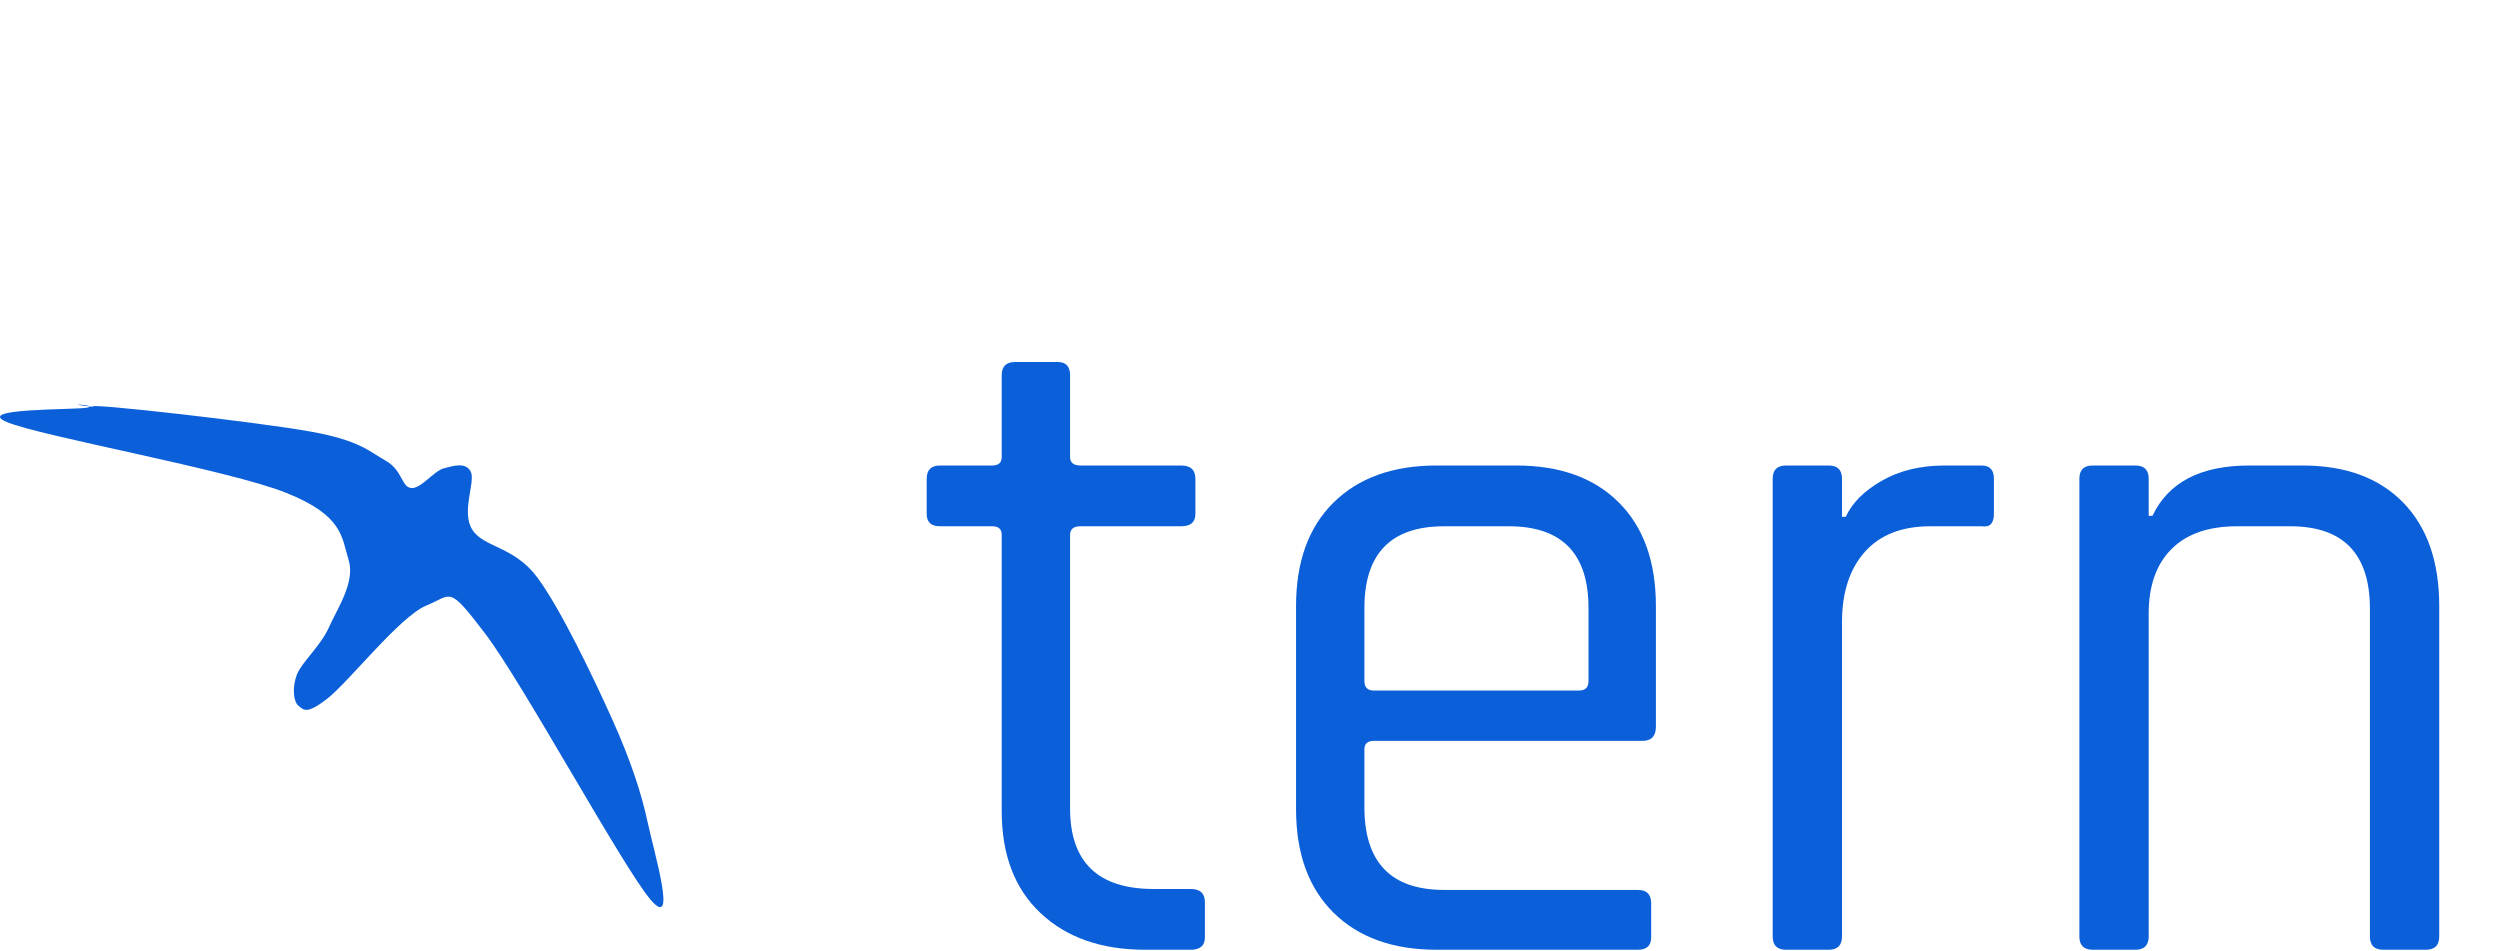
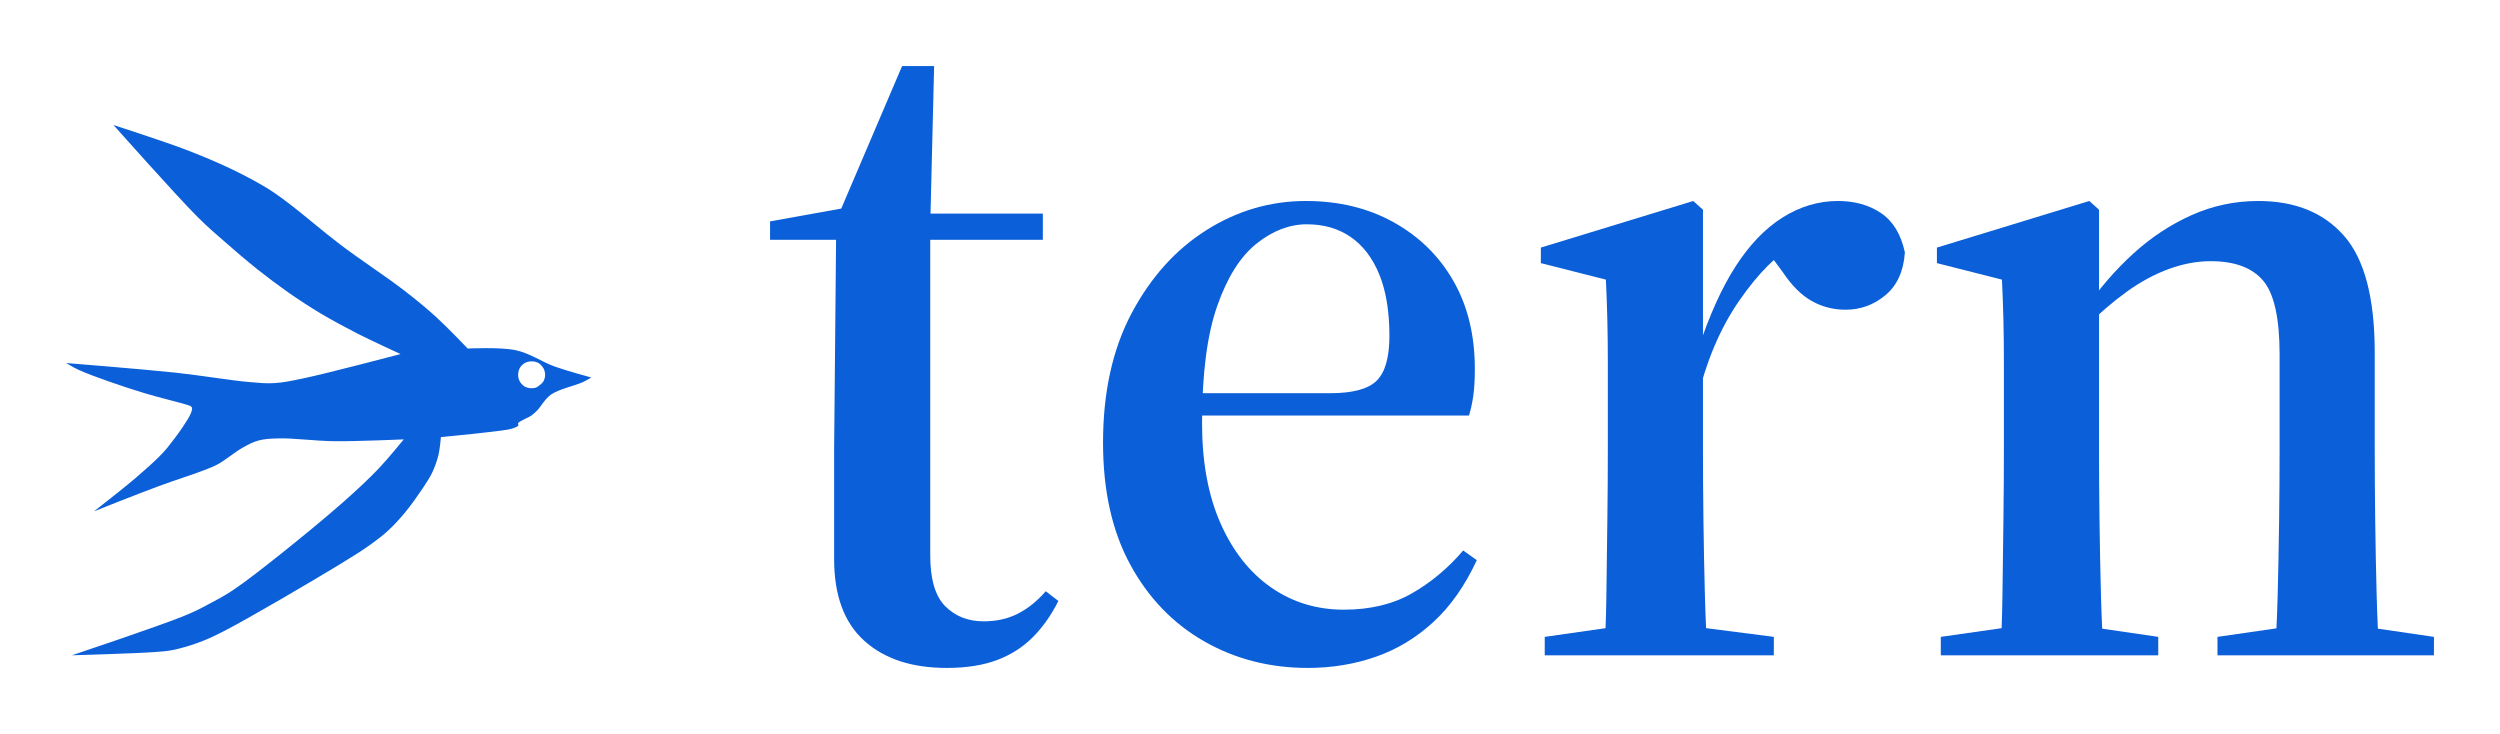
- <svg xmlns="http://www.w3.org/2000/svg" viewBox="0 0 2633 1000" width="300" height="114" fill="none" role="img" aria-label="tern">
+ <svg xmlns="http://www.w3.org/2000/svg" viewBox="112.556 37.829 2762.712 811.117" width="2762.712" role="img" aria-label="tern">
+   <path fill="#0B5FD9" fill-rule="evenodd" d="M238.0 176.0C238.0 176.0 307.8 254.6 330.6 277.3C343.0 289.7 350.0 295.4 360.6 304.7C372.1 314.8 385.1 326.0 397.2 335.6C408.6 344.6 419.5 352.8 431.0 360.9C442.6 369.0 454.2 376.6 466.7 384.1C479.8 391.9 493.8 399.4 508.2 406.8C523.2 414.4 555.2 429.1 555.2 429.1L555.2 429.1C555.2 429.1 472.5 450.9 447.1 456.1C433.5 458.9 425.7 460.6 415.6 461.2C406.3 461.7 400.2 461.1 388.9 460.1C369.0 458.5 337.0 453.0 307.0 449.7C270.6 445.8 185.6 439.0 185.6 439.0L185.6 439.0C185.6 439.0 193.6 443.9 199.3 446.5C207.9 450.5 220.9 455.1 232.6 459.3C245.4 463.8 259.2 468.4 273.2 472.6C288.0 477.1 312.0 482.8 319.3 485.2C321.6 486.0 322.8 486.2 323.7 487.0C324.3 487.5 324.6 488.0 324.8 488.7C325.0 490.1 324.4 492.2 323.5 494.5C322.0 498.4 318.1 504.2 314.5 509.7C309.9 516.6 302.8 526.1 297.9 532.1C294.4 536.3 292.5 538.4 288.4 542.5C281.9 549.1 271.6 558.2 261.3 567.0C248.3 578.1 216.4 602.9 216.4 602.9L216.4 602.9C216.4 602.9 265.8 583.2 287.6 575.2C305.9 568.4 326.6 562.0 338.4 557.3C345.0 554.7 347.8 553.8 353.4 550.8C361.3 546.5 372.4 537.2 380.6 532.6C386.9 529.1 391.7 526.4 398.0 524.7C404.9 522.8 411.2 522.5 420.6 522.3C436.0 521.8 460.3 525.1 481.9 525.4C506.0 525.7 558.7 523.4 558.7 523.4L558.7 523.4C558.7 523.4 541.6 544.5 531.3 555.3C519.6 567.6 506.9 579.3 491.6 592.9C471.8 610.4 443.4 633.6 421.7 650.9C403.4 665.4 384.8 680.1 370.0 690.0C359.7 696.8 351.7 701.0 342.5 705.8C333.7 710.5 328.3 713.4 316.1 718.4C290.2 729.1 192.0 762.0 192.0 762.0L192.0 762.0C192.0 762.0 264.1 759.9 283.6 758.4C292.8 757.7 296.7 757.5 303.8 756.1C312.1 754.4 321.4 751.7 330.3 748.5C339.7 745.1 346.0 742.4 358.6 736.0C386.4 721.9 459.3 679.0 488.5 661.2C503.7 651.9 513.2 646.0 522.7 639.1C530.0 633.8 535.4 629.8 541.4 624.2C548.0 618.2 554.2 611.3 560.4 603.9C567.0 595.8 574.4 585.4 579.8 577.3C584.0 570.9 587.5 565.7 590.4 559.6C593.2 553.5 595.5 547.1 597.1 540.6C598.7 534.1 599.8 520.8 599.8 520.8L599.8 520.8C599.8 520.8 636.5 517.4 651.0 515.5C661.9 514.2 673.4 513.2 679.3 511.2C682.2 510.2 684.7 509.2 685.4 507.9C685.8 507.2 684.7 506.4 685.1 505.5C686.3 503.2 696.0 499.7 699.8 497.0C702.5 495.0 703.7 493.9 706.2 491.4C710.3 487.2 714.6 478.8 721.4 473.9C730.1 467.8 748.3 464.0 756.2 460.3C760.6 458.3 766.0 455.0 766.0 455.0L766.0 455.0C766.0 455.0 739.2 447.8 725.6 442.9C711.4 437.8 698.2 428.2 682.7 424.9C666.2 421.2 629.4 423.0 629.4 423.0L629.4 423.0C629.4 423.0 607.1 399.6 595.2 388.8C583.6 378.1 573.2 369.7 558.9 358.6C539.6 343.7 510.6 324.8 489.0 308.4C469.5 293.6 448.2 275.2 434.6 264.8C426.6 258.7 421.6 254.9 415.4 250.7C409.9 247.0 405.7 244.4 399.3 240.8C390.4 235.7 378.5 229.5 366.3 223.7C351.8 216.9 336.1 210.2 317.8 203.2C294.6 194.3 238.0 176.0 238.0 176.0ZM713.2 459.1C708.1 464.8 706.2 465.7 704.4 466.3C702.5 466.8 700.4 467.0 698.5 466.8C696.6 466.7 694.6 466.1 692.9 465.3C691.2 464.4 689.6 463.0 688.4 461.5C687.2 460.1 686.3 458.2 685.7 456.4C685.2 454.5 685.0 452.4 685.2 450.5C685.3 448.6 685.9 446.6 686.7 444.9C687.6 443.2 689.0 441.6 690.5 440.4C691.9 439.2 693.8 438.3 695.6 437.7C697.5 437.2 699.6 437.0 701.5 437.2C703.4 437.3 705.4 437.9 707.1 438.7C708.8 439.6 710.4 441.0 711.6 442.5C712.8 443.9 713.8 445.8 714.3 447.6C714.9 449.5 715.1 451.6 714.9 453.5C714.7 455.4 714.1 457.4 713.2 459.1C712.3 460.8 711.0 462.4 709.5 463.6Z" />
  <g fill="#0B5FD9">
-     <g transform="translate(-586.113,-453.708) scale(30.7397)">
-       <path d="M22.26 28.69 C21.83 28.52 28.05 29.23 29.72 29.54 C31.39 29.84 31.72 30.22 32.29 30.54 C32.86 30.87 32.82 31.43 33.15 31.47 C33.47 31.52 33.92 30.90 34.26 30.80 C34.61 30.71 35.03 30.57 35.20 30.92 C35.36 31.27 34.86 32.30 35.25 32.90 C35.63 33.51 36.68 33.46 37.48 34.54 C38.28 35.62 39.41 37.99 40.04 39.39 C40.67 40.79 41.04 41.91 41.26 42.94 C41.48 43.97 42.29 46.66 41.36 45.58 C40.43 44.50 36.97 38.14 35.69 36.46 C34.41 34.78 34.57 35.13 33.67 35.50 C32.77 35.87 31.02 38.11 30.29 38.68 C29.56 39.25 29.47 39.07 29.29 38.93 C29.12 38.79 29.07 38.31 29.24 37.86 C29.42 37.42 30.03 36.91 30.33 36.26 C30.62 35.60 31.25 34.70 31.01 33.93 C30.77 33.16 30.83 32.42 28.88 31.64 C26.93 30.85 20.45 29.70 19.30 29.21 C18.16 28.73 21.55 28.80 22.04 28.72 C22.53 28.63 20.98 28.55 22.26 28.69 Z" />
-     </g>
-     <g transform="translate(957,0)">
-       <path transform="translate(0,0)" d="M 88 554 H33 Q 19 554 19 541 V504 Q 19 490 33 490 H88 Q 98 490 98 481 V395 Q 98 381 112 381 H157 Q 170 381 170 395 V481 Q 170 490 181 490 H287 Q 302 490 302 504 V541 Q 302 554 287 554 H181 Q 170 554 170 563 V851 Q 170 936 258 936 H297 Q 312 936 312 950 V987 Q 312 1000 297 1000 H249 Q 180 1000 139 961.5 Q 98 923 98 854 V563 Q 98 554 88 554 Z " />
-       <path transform="translate(349,0)" d="M 419 1000 H207 Q 138 1000 98.5 961 Q 59 922 59 852 V638 Q 59 568 98.5 529 Q 138 490 207 490 H291 Q 360 490 399 529 Q 438 568 438 638 V765 Q 438 780 424 780 H141 Q 131 780 131 789 V850 Q 131 937 215 937 H419 Q 433 937 433 951 V987 Q 433 1000 419 1000 Z  M 141 727 H357 Q 367 727 367 717 V640 Q 367 554 283 554 H215 Q 131 554 131 640 V717 Q 131 727 141 727 Z " />
-       <path transform="translate(841,0)" d="M 128 1000 H83 Q 69 1000 69 986 V504 Q 69 490 83 490 H128 Q 142 490 142 504 V544 H146 Q 156 522 184 506 Q 212 490 250 490 H289 Q 302 490 302 504 V541 Q 302 548 299 551.5 Q 296 555 289 554 H235 Q 190 554 166 581 Q 142 608 142 655 V986 Q 142 1000 128 1000 Z " />
-       <path transform="translate(1164,0)" d="M 128 1000 H83 Q 69 1000 69 986 V504 Q 69 490 83 490 H128 Q 142 490 142 504 V543 H146 Q 171 490 248 490 H304 Q 372 490 410 529 Q 448 568 448 638 V986 Q 448 1000 434 1000 H389 Q 375 1000 375 986 V641 Q 375 554 291 554 H235 Q 190 554 166 578 Q 142 602 142 646 V986 Q 142 1000 128 1000 Z " />
-     </g>
+     <path transform="translate(951.74,762.00) scale(1.072769,-1.072769)" d="M131 428V455H292V428ZM193 -13Q139 -13 108.0 15.0Q77 43 77 99Q77 129 77.0 153.0Q77 177 77 213L79 428H11V447L111 465L77 443L147 607H180L176 443V436V103Q176 66 191.5 50.5Q207 35 231 35Q251 35 266.5 43.0Q282 51 295 66L308 56Q297 34 281.5 18.5Q266 3 244.5 -5.0Q223 -13 193 -13Z" />
+     <path transform="translate(1290.74,762.00) scale(1.072769,-1.072769)" d="M249 -13Q190 -13 142.0 14.5Q94 42 66.0 93.5Q38 145 38 219Q38 297 67.5 352.5Q97 408 144.5 438.0Q192 468 247 468Q298 468 337.5 446.0Q377 424 399.0 385.5Q421 347 421 295Q421 279 419.5 268.0Q418 257 415 247H77V270H272Q307 270 320.0 283.0Q333 296 333 329Q333 367 322.5 392.5Q312 418 293.0 431.0Q274 444 248 444Q221 444 196.0 424.0Q171 404 155.5 359.5Q140 315 140 239Q140 179 159.0 136.0Q178 93 211.0 70.0Q244 47 286 47Q327 47 356.5 64.0Q386 81 409 108L423 98Q405 59 378.5 34.5Q352 10 319.0 -1.5Q286 -13 249 -13Z" />
+     <path transform="translate(1787.43,762.00) scale(1.072769,-1.072769)" d="M30 0V19L121 32H165L266 19V0ZM91 0Q93 24 93.5 61.5Q94 99 94.5 138.5Q95 178 95 211V249Q95 279 95.0 302.0Q95 325 94.5 345.5Q94 366 93 387L26 404V420L183 468L193 459V317V314V211Q193 178 193.5 138.5Q194 99 195.0 61.5Q196 24 198 0ZM187 263 174 315H188Q205 367 226.5 400.5Q248 434 275.0 451.0Q302 468 332 468Q358 468 376.5 455.5Q395 443 401 415Q399 386 381.0 371.0Q363 356 340 356Q321 356 305.0 365.0Q289 374 275 395L255 422L288 423Q260 408 230.5 365.5Q201 323 187 263Z" />
+     <path transform="translate(2225.12,762.00) scale(1.072769,-1.072769)" d="M30 0V19L121 32H165L254 19V0ZM91 0Q93 24 93.5 61.5Q94 99 94.5 138.5Q95 178 95 211V249Q95 279 95.0 302.0Q95 325 94.5 345.5Q94 366 93 387L26 404V420L183 468L193 459V362V360V211Q193 178 193.5 138.5Q194 99 195.0 61.5Q196 24 198 0ZM315 0V19L405 32H449L538 19V0ZM374 0Q376 24 377.0 61.5Q378 99 378.5 138.5Q379 178 379 211V310Q379 366 362.0 386.0Q345 406 308 406Q287 406 265.0 398.0Q243 390 221.5 374.5Q200 359 178 337L173 357H179Q201 389 228.5 414.0Q256 439 288.5 453.5Q321 468 357 468Q414 468 445.5 432.0Q477 396 477 312V211Q477 178 477.5 138.5Q478 99 479.0 61.5Q480 24 482 0Z" />
  </g>
</svg>
